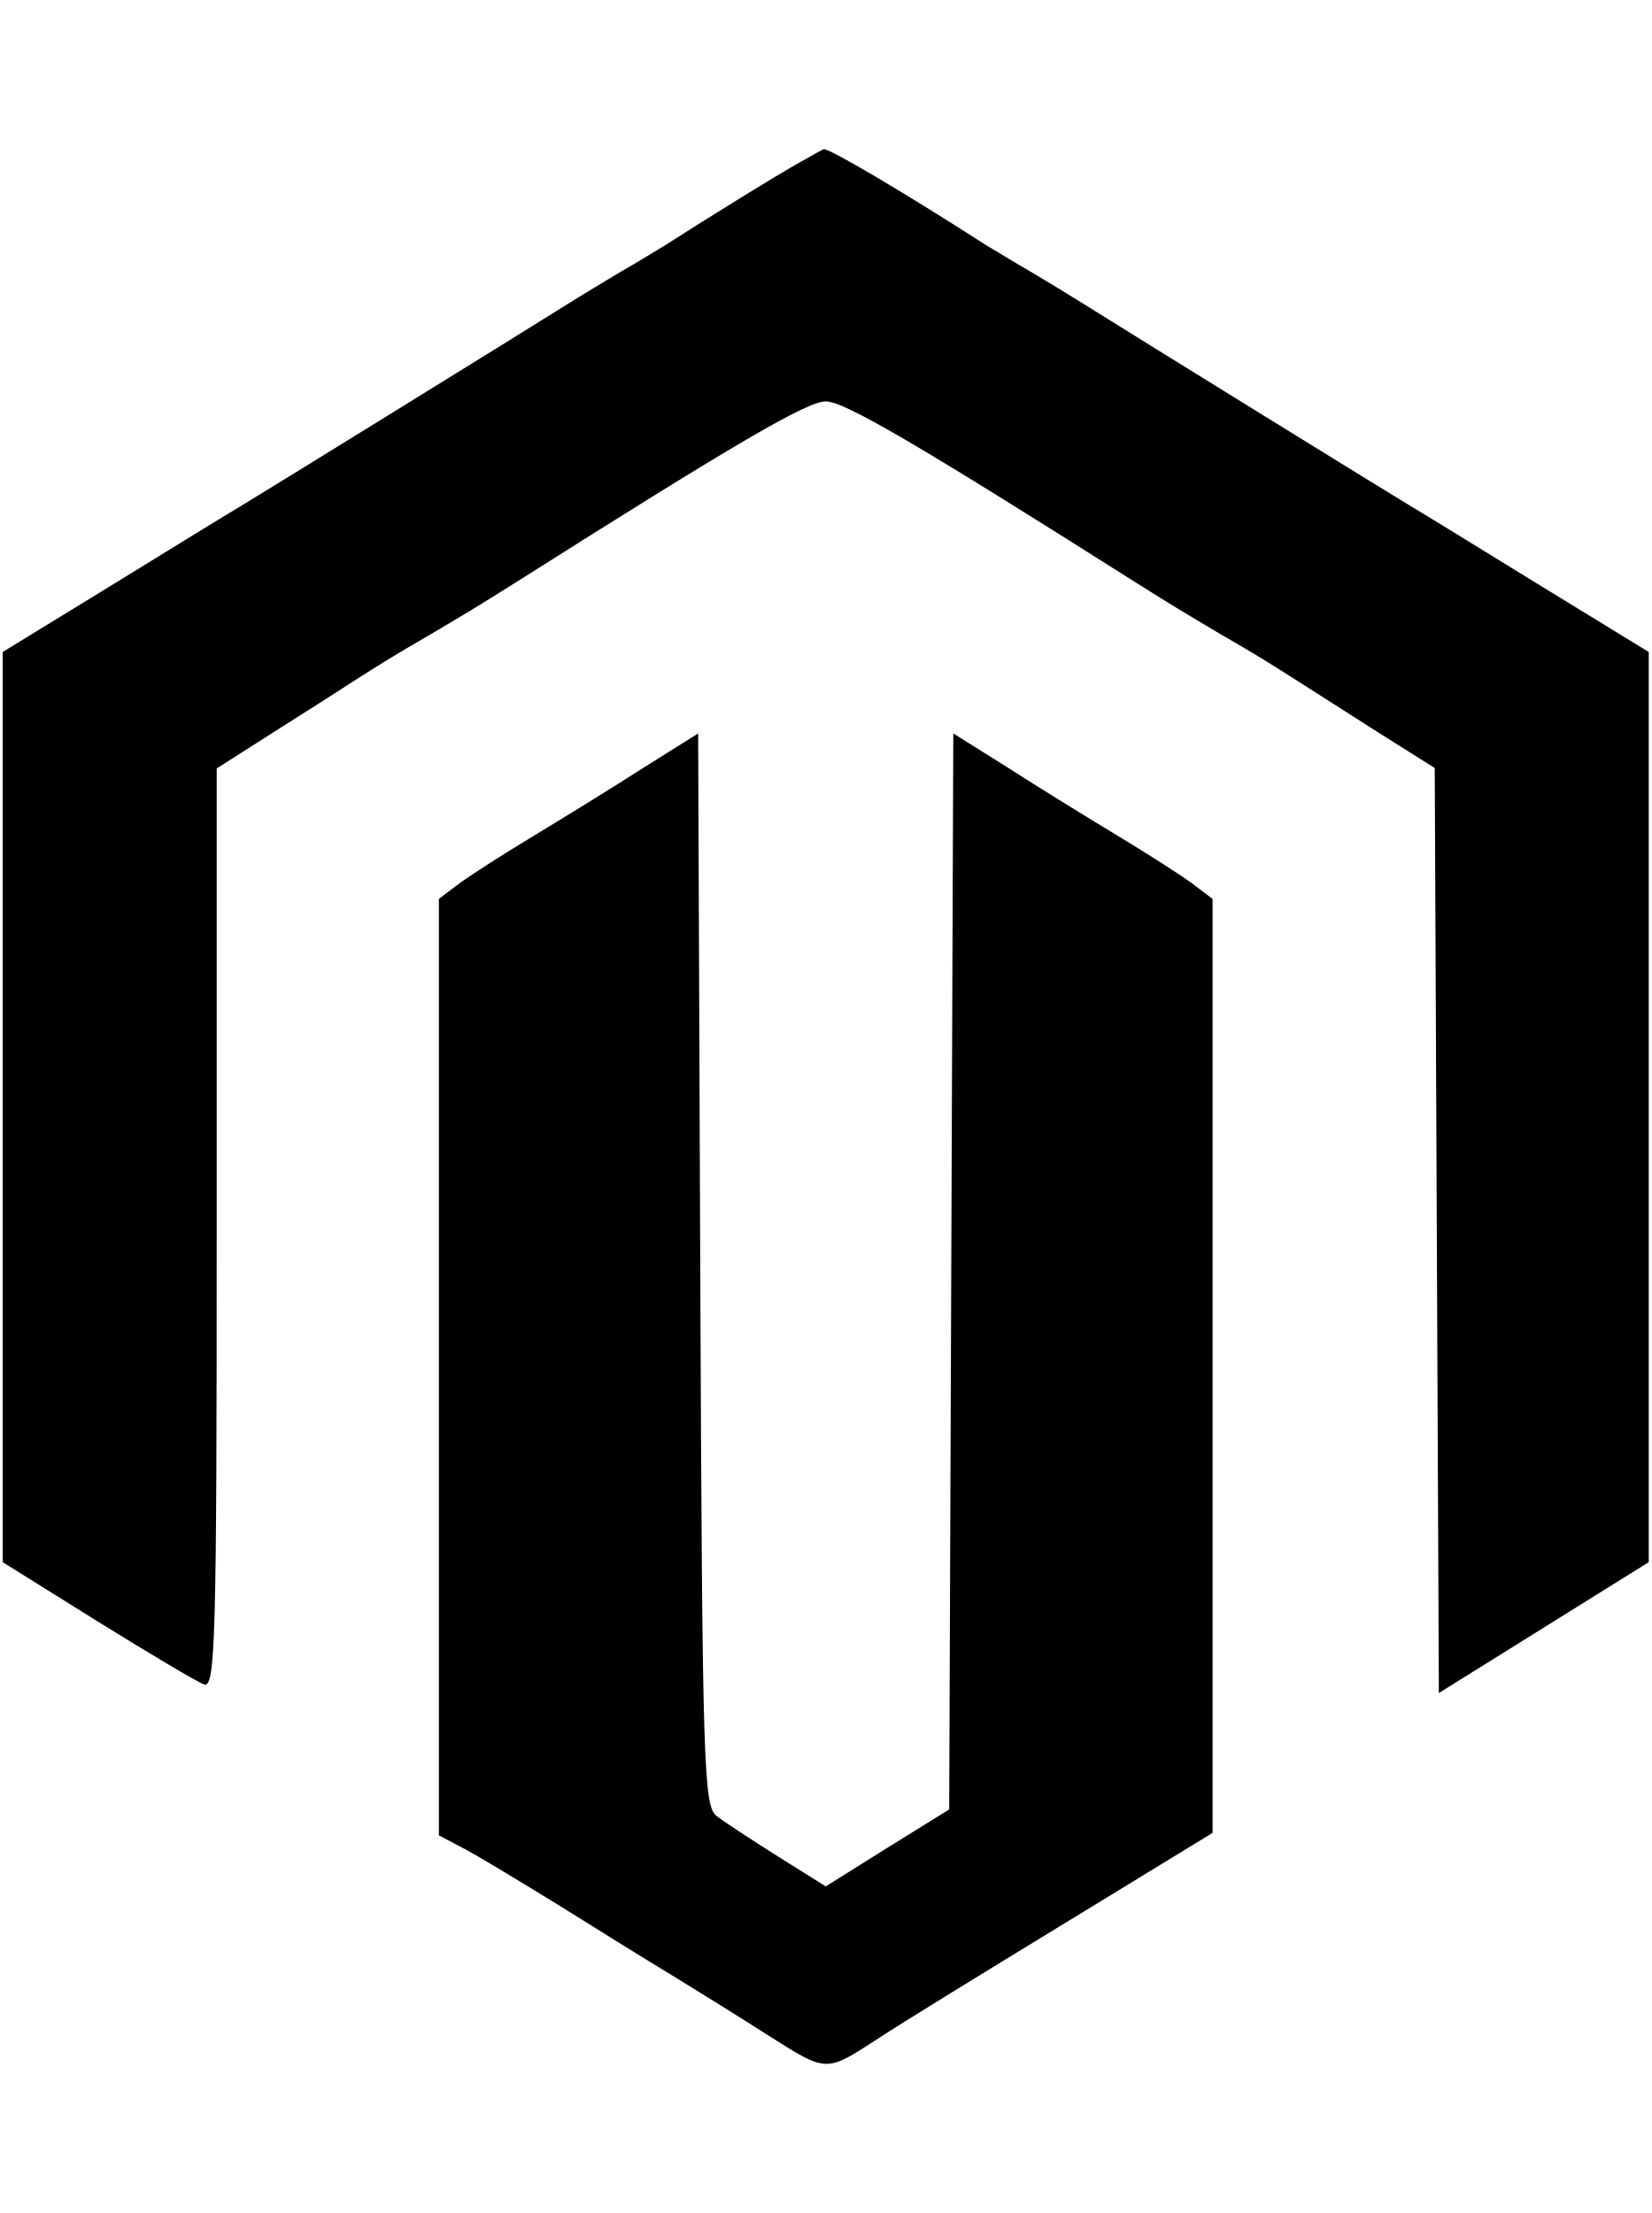
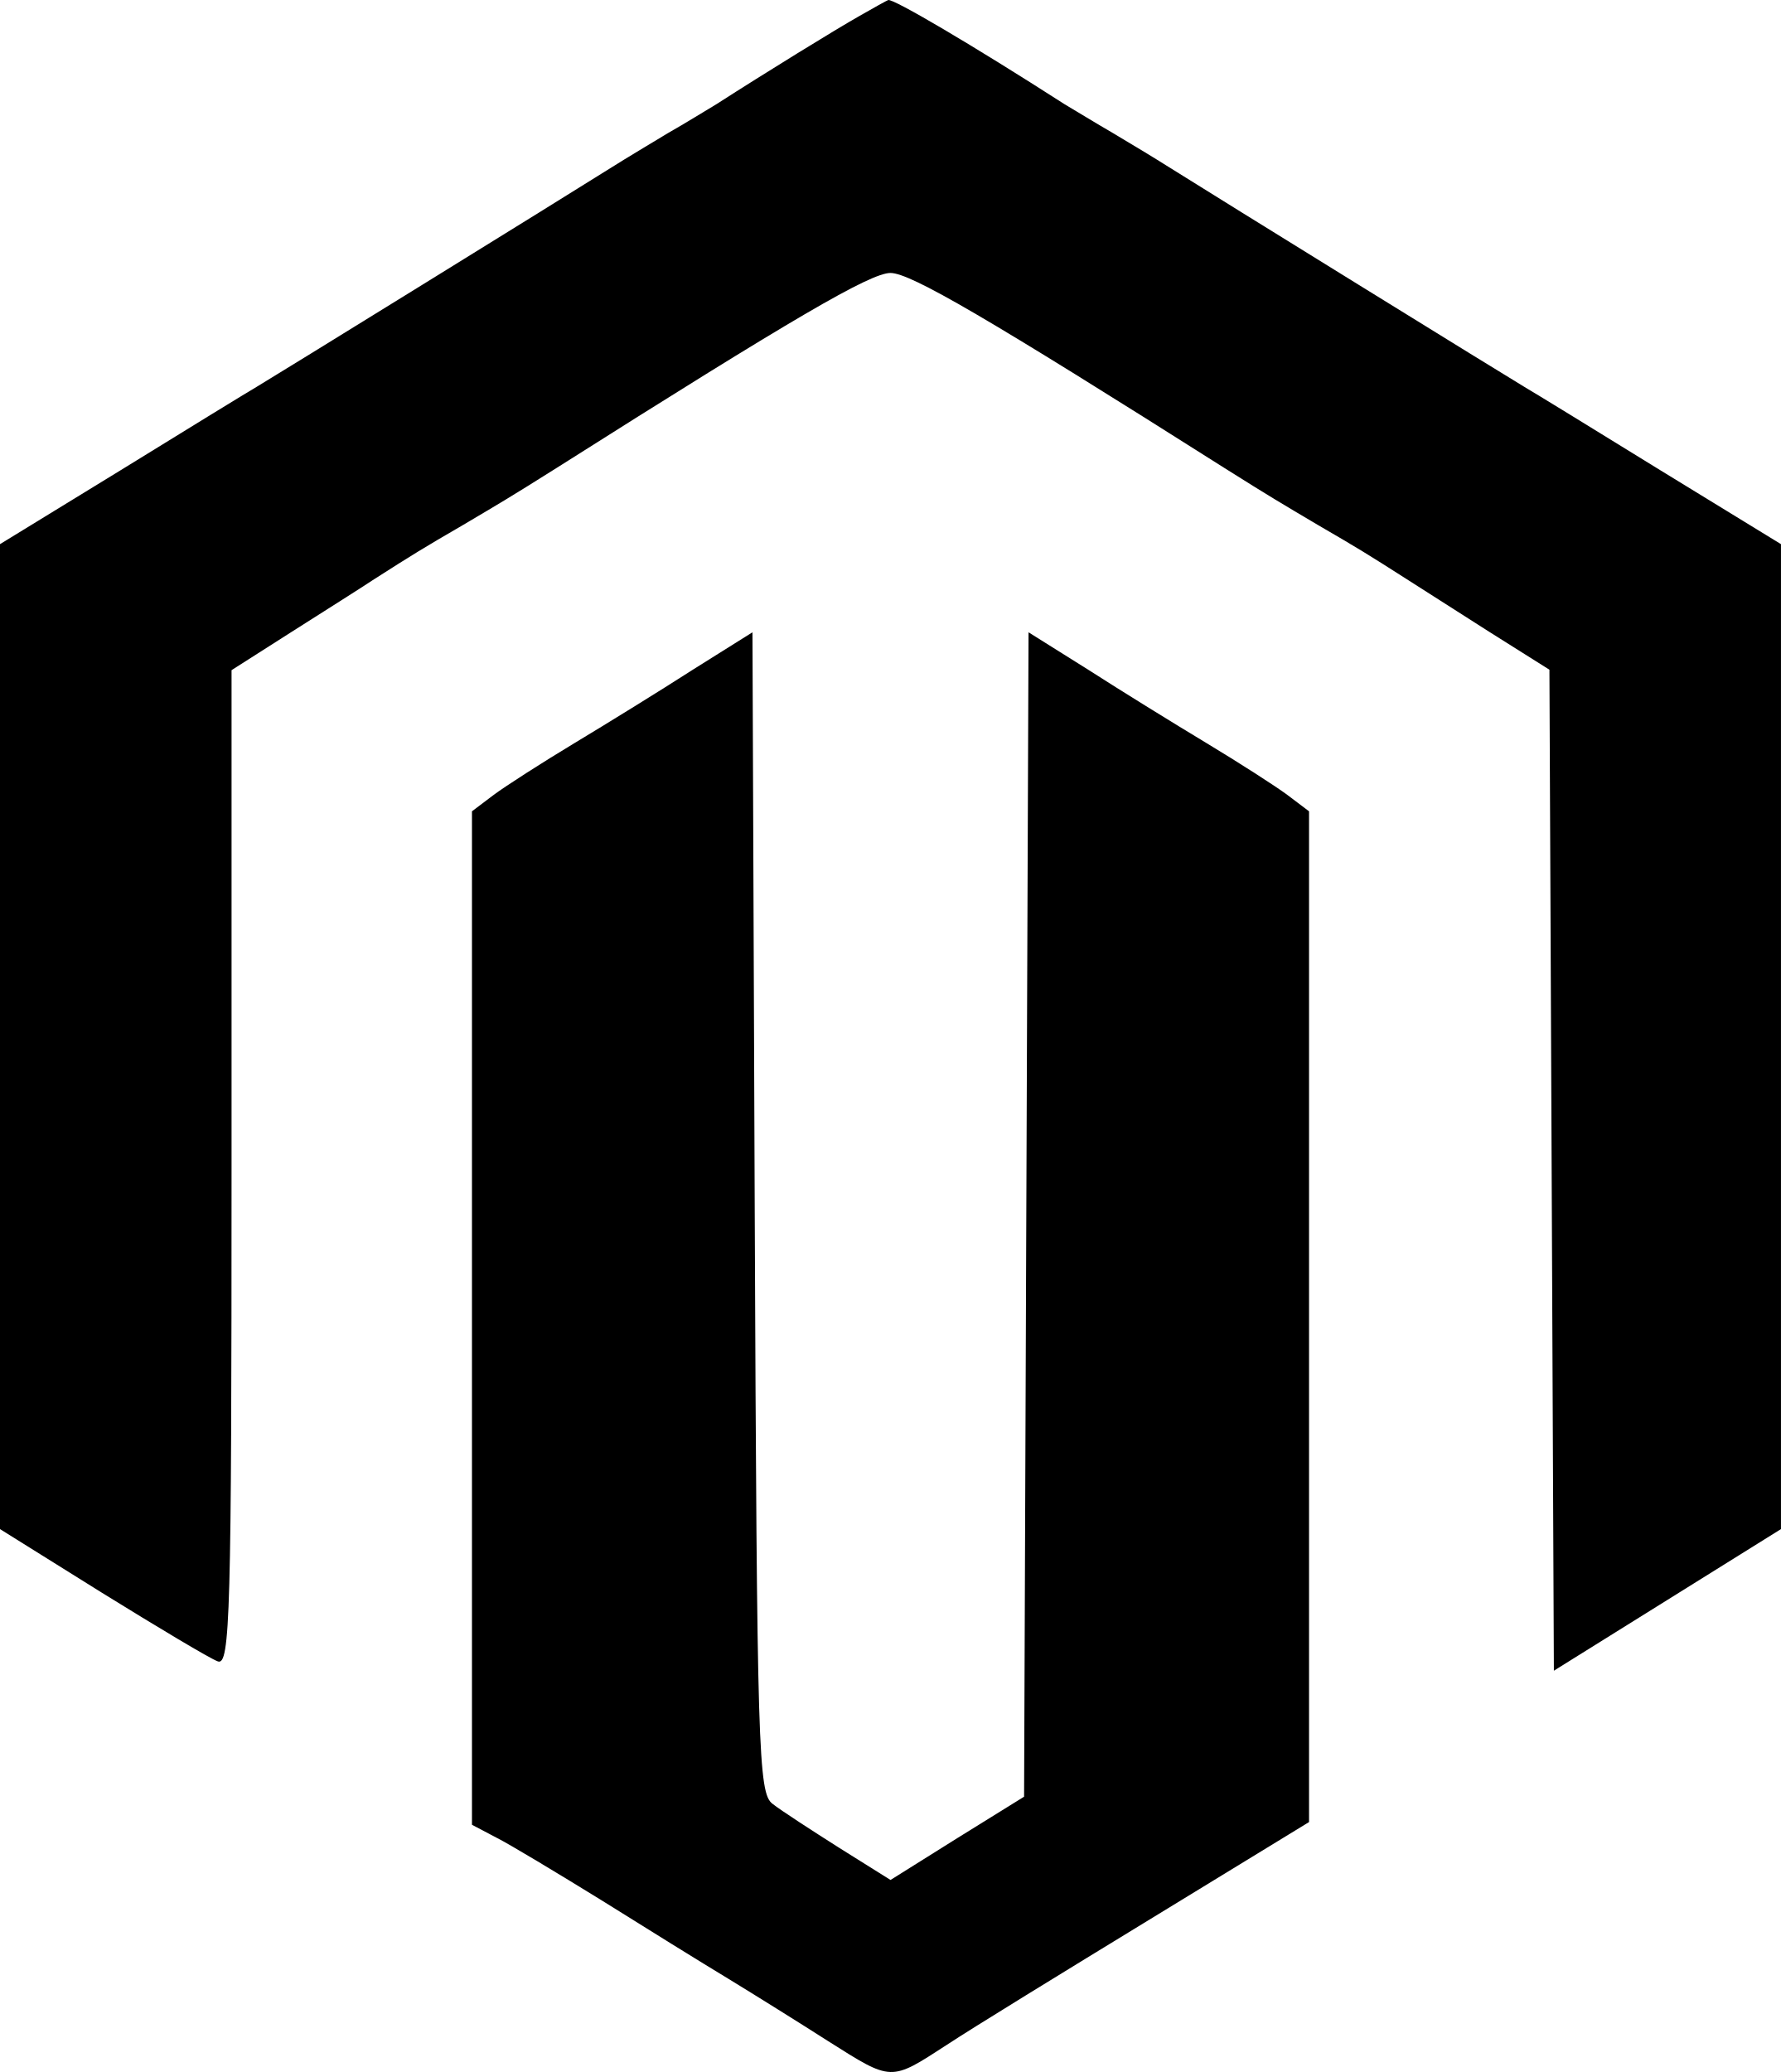
- <svg xmlns="http://www.w3.org/2000/svg" version="1.1" id="svg2" x="0px" y="0px" viewBox="0 0 417.4 559.4" style="enable-background:new 0 0 417.4 559.4;" xml:space="preserve">
-   <g transform="translate(0,235) scale(0.05,-0.05)">
-     <path d="M4028.4,3871c-110.3-62.4-434.8-262.1-667.8-411.9c-45.8-27-145.6-89.4-226.7-135.2c-79-47.8-197.6-118.6-260-158.1   c-224.7-141.5-1591.4-986-1662.1-1027.6c-39.5-22.9-324.5-197.6-634.5-389L13.6,1403.8V-896.9v-2300.7l476.4-297.5   c262.1-162.3,505.5-307.9,540.9-320.4c58.2-22.9,64.5,222.6,64.5,2302.8V815.1L1376.1,994c153.9,97.8,328.7,208,384.8,245.5   c178.9,114.4,233,147.7,416,253.8c178.9,106.1,212.2,124.8,436.8,266.3c1106.7,701,1466.6,911.1,1560.2,911.1   c93.6,0,453.5-210.1,1560.2-911.1c224.7-141.5,257.9-160.2,436.8-266.3c183.1-106.1,237.1-139.4,416-253.8   c58.2-37.4,230.9-147.7,384.8-245.5l280.8-176.8l10.4-2338.2l10.4-2338.2l530.5,330.8l530.5,330.8v2300.7v2300.7l-563.7,345.3   c-310,191.4-594.9,366.1-634.5,389c-70.7,41.6-1437.4,886.2-1662.1,1027.6c-62.4,39.5-178.9,110.3-260,158.1   c-79,45.8-181,108.2-226.7,135.2c-430.6,276.7-798.8,493-823.8,486.8C4157.4,3943.8,4097,3910.5,4028.4,3871z" />
-     <path d="M3250.4,817.2C3098.5,719.4,2848.9,565.5,2697,474s-320.4-199.7-376.5-241.3l-101.9-77v-2367.3v-2367.3l114.4-60.3   c62.4-31.2,282.9-164.3,488.9-291.2c205.9-129,474.3-295.4,594.9-368.2c122.7-74.9,332.8-205.9,466-291.2   c299.6-189.3,289.2-189.3,555.4-16.6c116.5,77,547.1,341.2,952.7,588.7l738.5,451.4v2361.1V155.7l-101.9,77   c-56.2,41.6-224.7,149.8-376.5,241.3c-151.9,91.5-401.5,245.5-553.3,343.2L4818.9,992l-10.4-2718.9l-10.4-2720.9l-312-193.5   l-312-195.5l-239.2,149.8c-131.1,83.2-272.5,174.7-312,205.9c-66.6,49.9-72.8,243.4-83.2,2764.6L3529.1,992L3250.4,817.2z" />
+ <svg xmlns="http://www.w3.org/2000/svg" version="1.1" id="svg2" x="0px" y="0px" viewBox="0 0 416.035 483.993" xml:space="preserve" width="100%" height="100%">
+   <defs id="defs4527" />
+   <g transform="matrix(0.05,0,0,-0.05,-0.68,197.2965)" id="g4519">
+     <path d="m 4028.4,3871 c -110.3,-62.4 -434.8,-262.1 -667.8,-411.9 -45.8,-27 -145.6,-89.4 -226.7,-135.2 -79,-47.8 -197.6,-118.6 -260,-158.1 -224.7,-141.5 -1591.4,-986 -1662.1,-1027.6 -39.5,-22.9 -324.5,-197.6 -634.5,-389 L 13.6,1403.8 V -896.9 -3197.6 L 490,-3495.1 c 262.1,-162.3 505.5,-307.9 540.9,-320.4 58.2,-22.9 64.5,222.6 64.5,2302.8 V 815.1 L 1376.1,994 c 153.9,97.8 328.7,208 384.8,245.5 178.9,114.4 233,147.7 416,253.8 178.9,106.1 212.2,124.8 436.8,266.3 1106.7,701 1466.6,911.1 1560.2,911.1 93.6,0 453.5,-210.1 1560.2,-911.1 224.7,-141.5 257.9,-160.2 436.8,-266.3 183.1,-106.1 237.1,-139.4 416,-253.8 58.2,-37.4 230.9,-147.7 384.8,-245.5 l 280.8,-176.8 10.4,-2338.2 10.4,-2338.2 530.5,330.8 530.5,330.8 v 2300.7 2300.7 l -563.7,345.3 c -310,191.4 -594.9,366.1 -634.5,389 -70.7,41.6 -1437.4,886.2 -1662.1,1027.6 -62.4,39.5 -178.9,110.3 -260,158.1 -79,45.8 -181,108.2 -226.7,135.2 -430.6,276.7 -798.8,493 -823.8,486.8 -6.1,-2 -66.5,-35.3 -135.1,-74.8 z" id="path4521" />
+     <path d="M 3250.4,817.2 C 3098.5,719.4 2848.9,565.5 2697,474 2545.1,382.5 2376.6,274.3 2320.5,232.7 l -101.9,-77 v -2367.3 -2367.3 l 114.4,-60.3 c 62.4,-31.2 282.9,-164.3 488.9,-291.2 205.9,-129 474.3,-295.4 594.9,-368.2 122.7,-74.9 332.8,-205.9 466,-291.2 299.6,-189.3 289.2,-189.3 555.4,-16.6 116.5,77 547.1,341.2 952.7,588.7 l 738.5,451.4 v 2361.1 2360.9 l -101.9,77 C 5971.3,274.3 5802.8,382.5 5651,474 5499.1,565.5 5249.5,719.5 5097.7,817.2 l -278.8,174.8 -10.4,-2718.9 -10.4,-2720.9 -312,-193.5 -312,-195.5 -239.2,149.8 c -131.1,83.2 -272.5,174.7 -312,205.9 -66.6,49.9 -72.8,243.4 -83.2,2764.6 L 3529.1,992 3250.4,817.2 z" id="path4523" />
  </g>
</svg>
